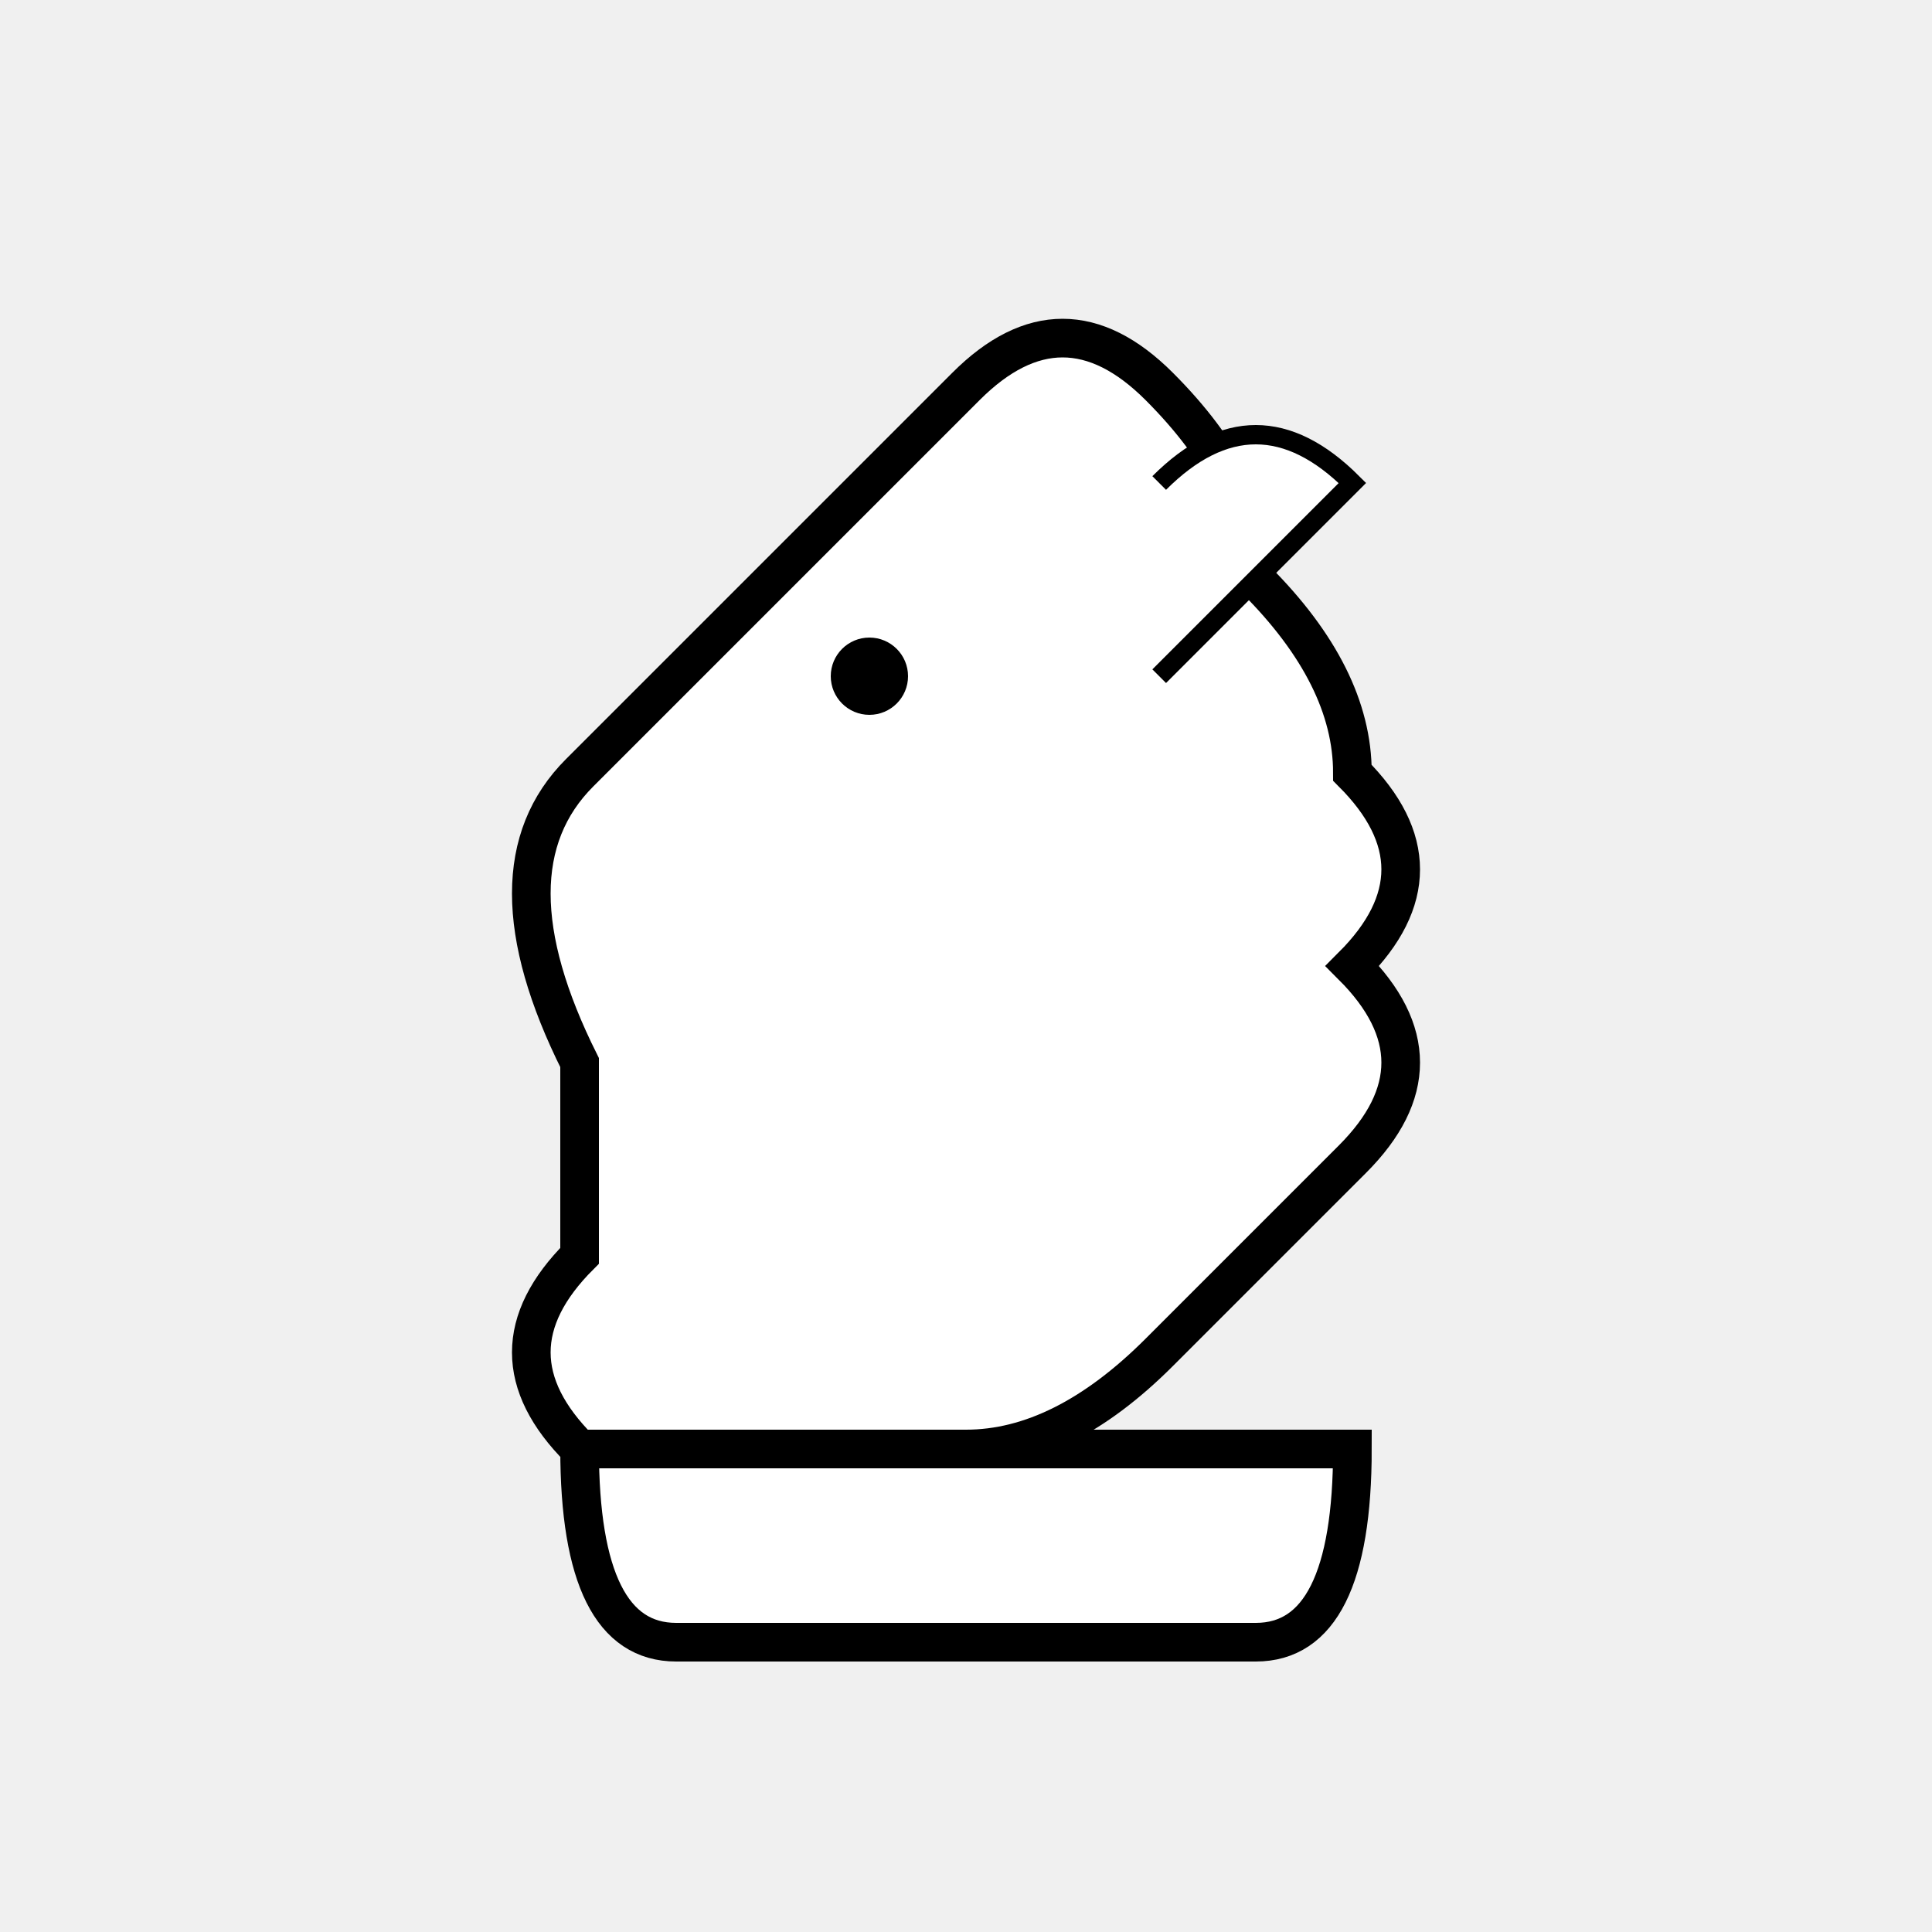
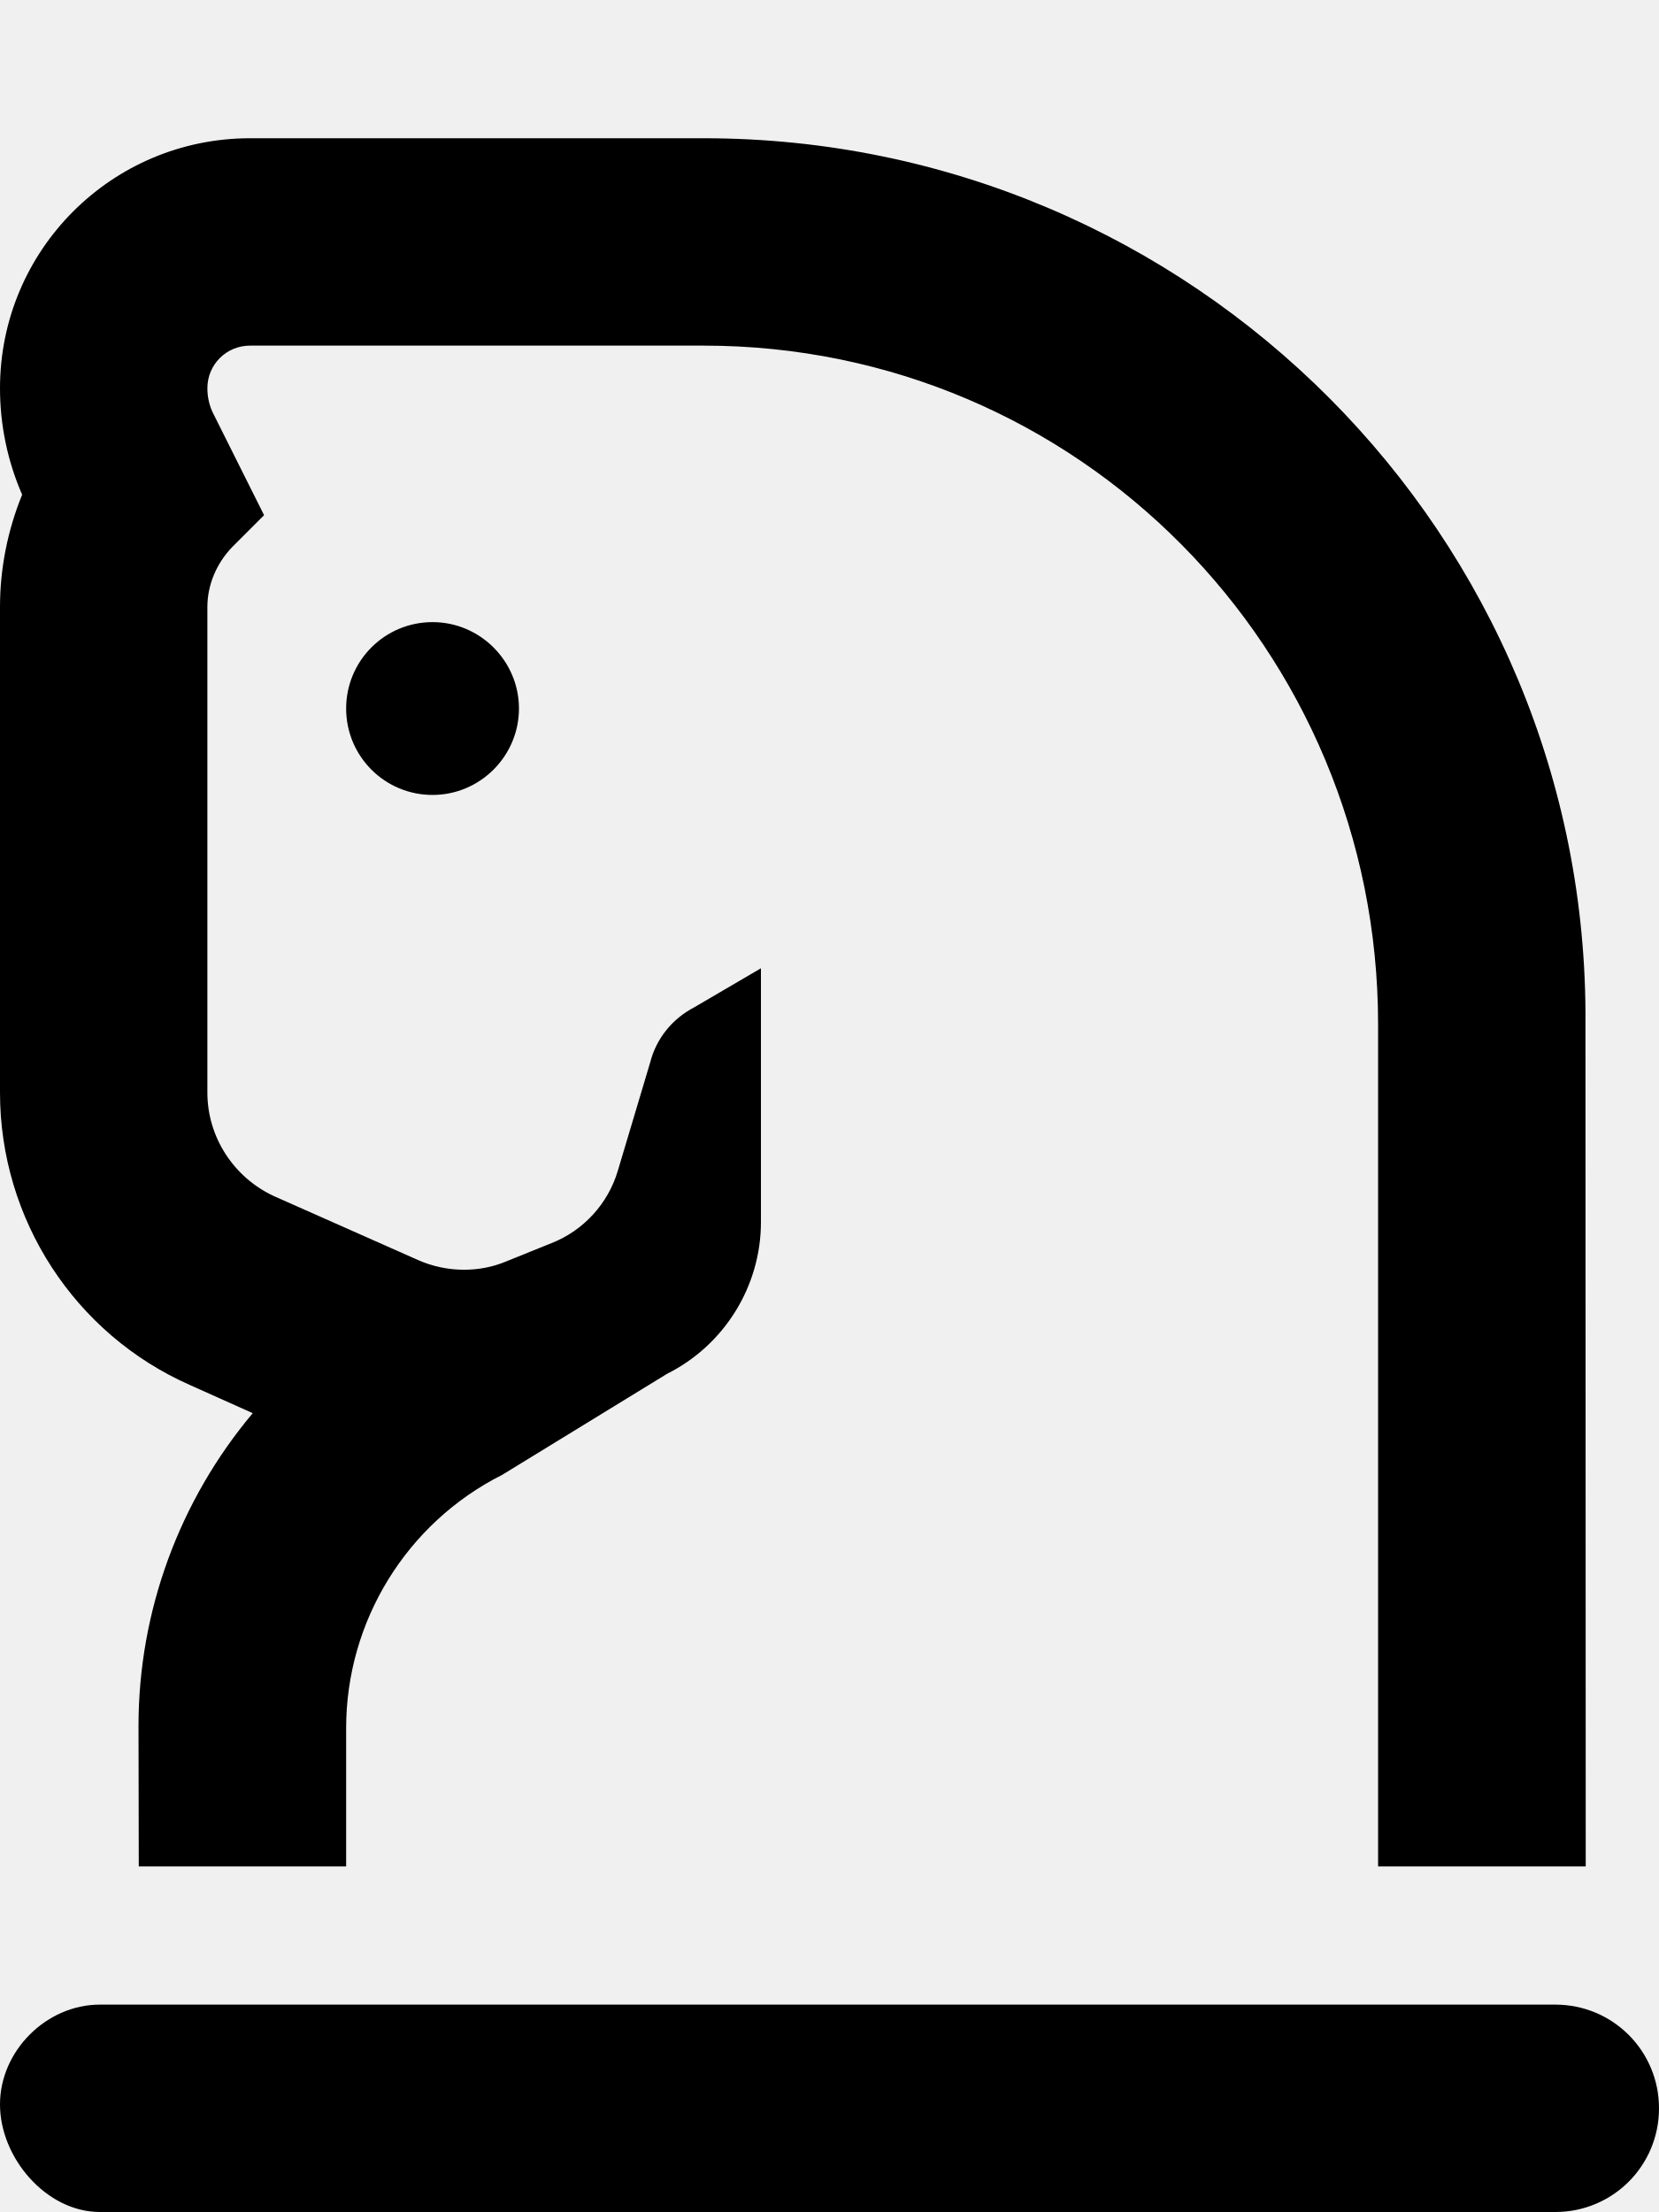
- <svg xmlns="http://www.w3.org/2000/svg" viewBox="0 0 100 100">
-   <path d="M30 75 Q25 70 30 65 L30 55 Q25 45 30 40 Q35 35 40 30 Q45 25 50 20 Q55 15 60 20 Q65 25 65 30 Q70 35 70 40 Q75 45 70 50 Q75 55 70 60 Q65 65 60 70 Q55 75 50 75 Z M30 75 L70 75 Q70 85 65 85 L35 85 Q30 85 30 75 Z" fill="white" stroke="black" stroke-width="2" />
-   <circle cx="45" cy="35" r="2" fill="black" />
-   <path d="M60 25 Q65 20 70 25 Q65 30 60 35" fill="white" stroke="black" stroke-width="1" />
+ <svg xmlns="http://www.w3.org/2000/svg" viewBox="0 0 384 512">
+   <path d="M44 320.6l14.5 6.5c-17.01 20.24-26.44 45.91-26.44 72.35C32.06 399.7 32.12 432 32.12 432h48v-32c0-24.75 14-47.5 36.13-58.63l38.13-23.37c13.25-6.625 21.75-20.25 21.75-35.13v-58.75l-15.37 9C155.6 235.8 151.9 240.4 150.5 245.9L143 271c-2.25 7.625-8 13.88-15.38 16.75L117.1 292C114 293.3 110.7 293.9 107.4 293.9c-3.626 0-7.263-.751-10.66-2.254L63.5 276.9C54.12 272.6 48 263.2 48 252.9V140.5c0-5.125 2.125-10.12 5.75-13.88l7.375-7.375L49.5 96C48.5 94.12 48 92 48 89.88C48 84.38 52.38 80 57.88 80h105c86.75 0 156.1 70.38 156.1 157.1V432h48.06l-.062-194.9C367.9 124 276 32 162.9 32H57.88C25.88 32 0 57.88 0 89.88c0 8.5 1.75 16.88 5.125 24.62C1.75 122.8 0 131.6 0 140.5v112.4C0 282.2 17.25 308.8 44 320.6zM80.12 164c0 11 8.875 20 20 20c11 0 20-9 20-20s-9-20-20-20C89 144 80.12 153 80.12 164zM360 464H23.1C10.75 464 0 474.7 0 487.1S10.75 512 23.1 512H360C373.3 512 384 501.3 384 488S373.3 464 360 464z" />
</svg>
